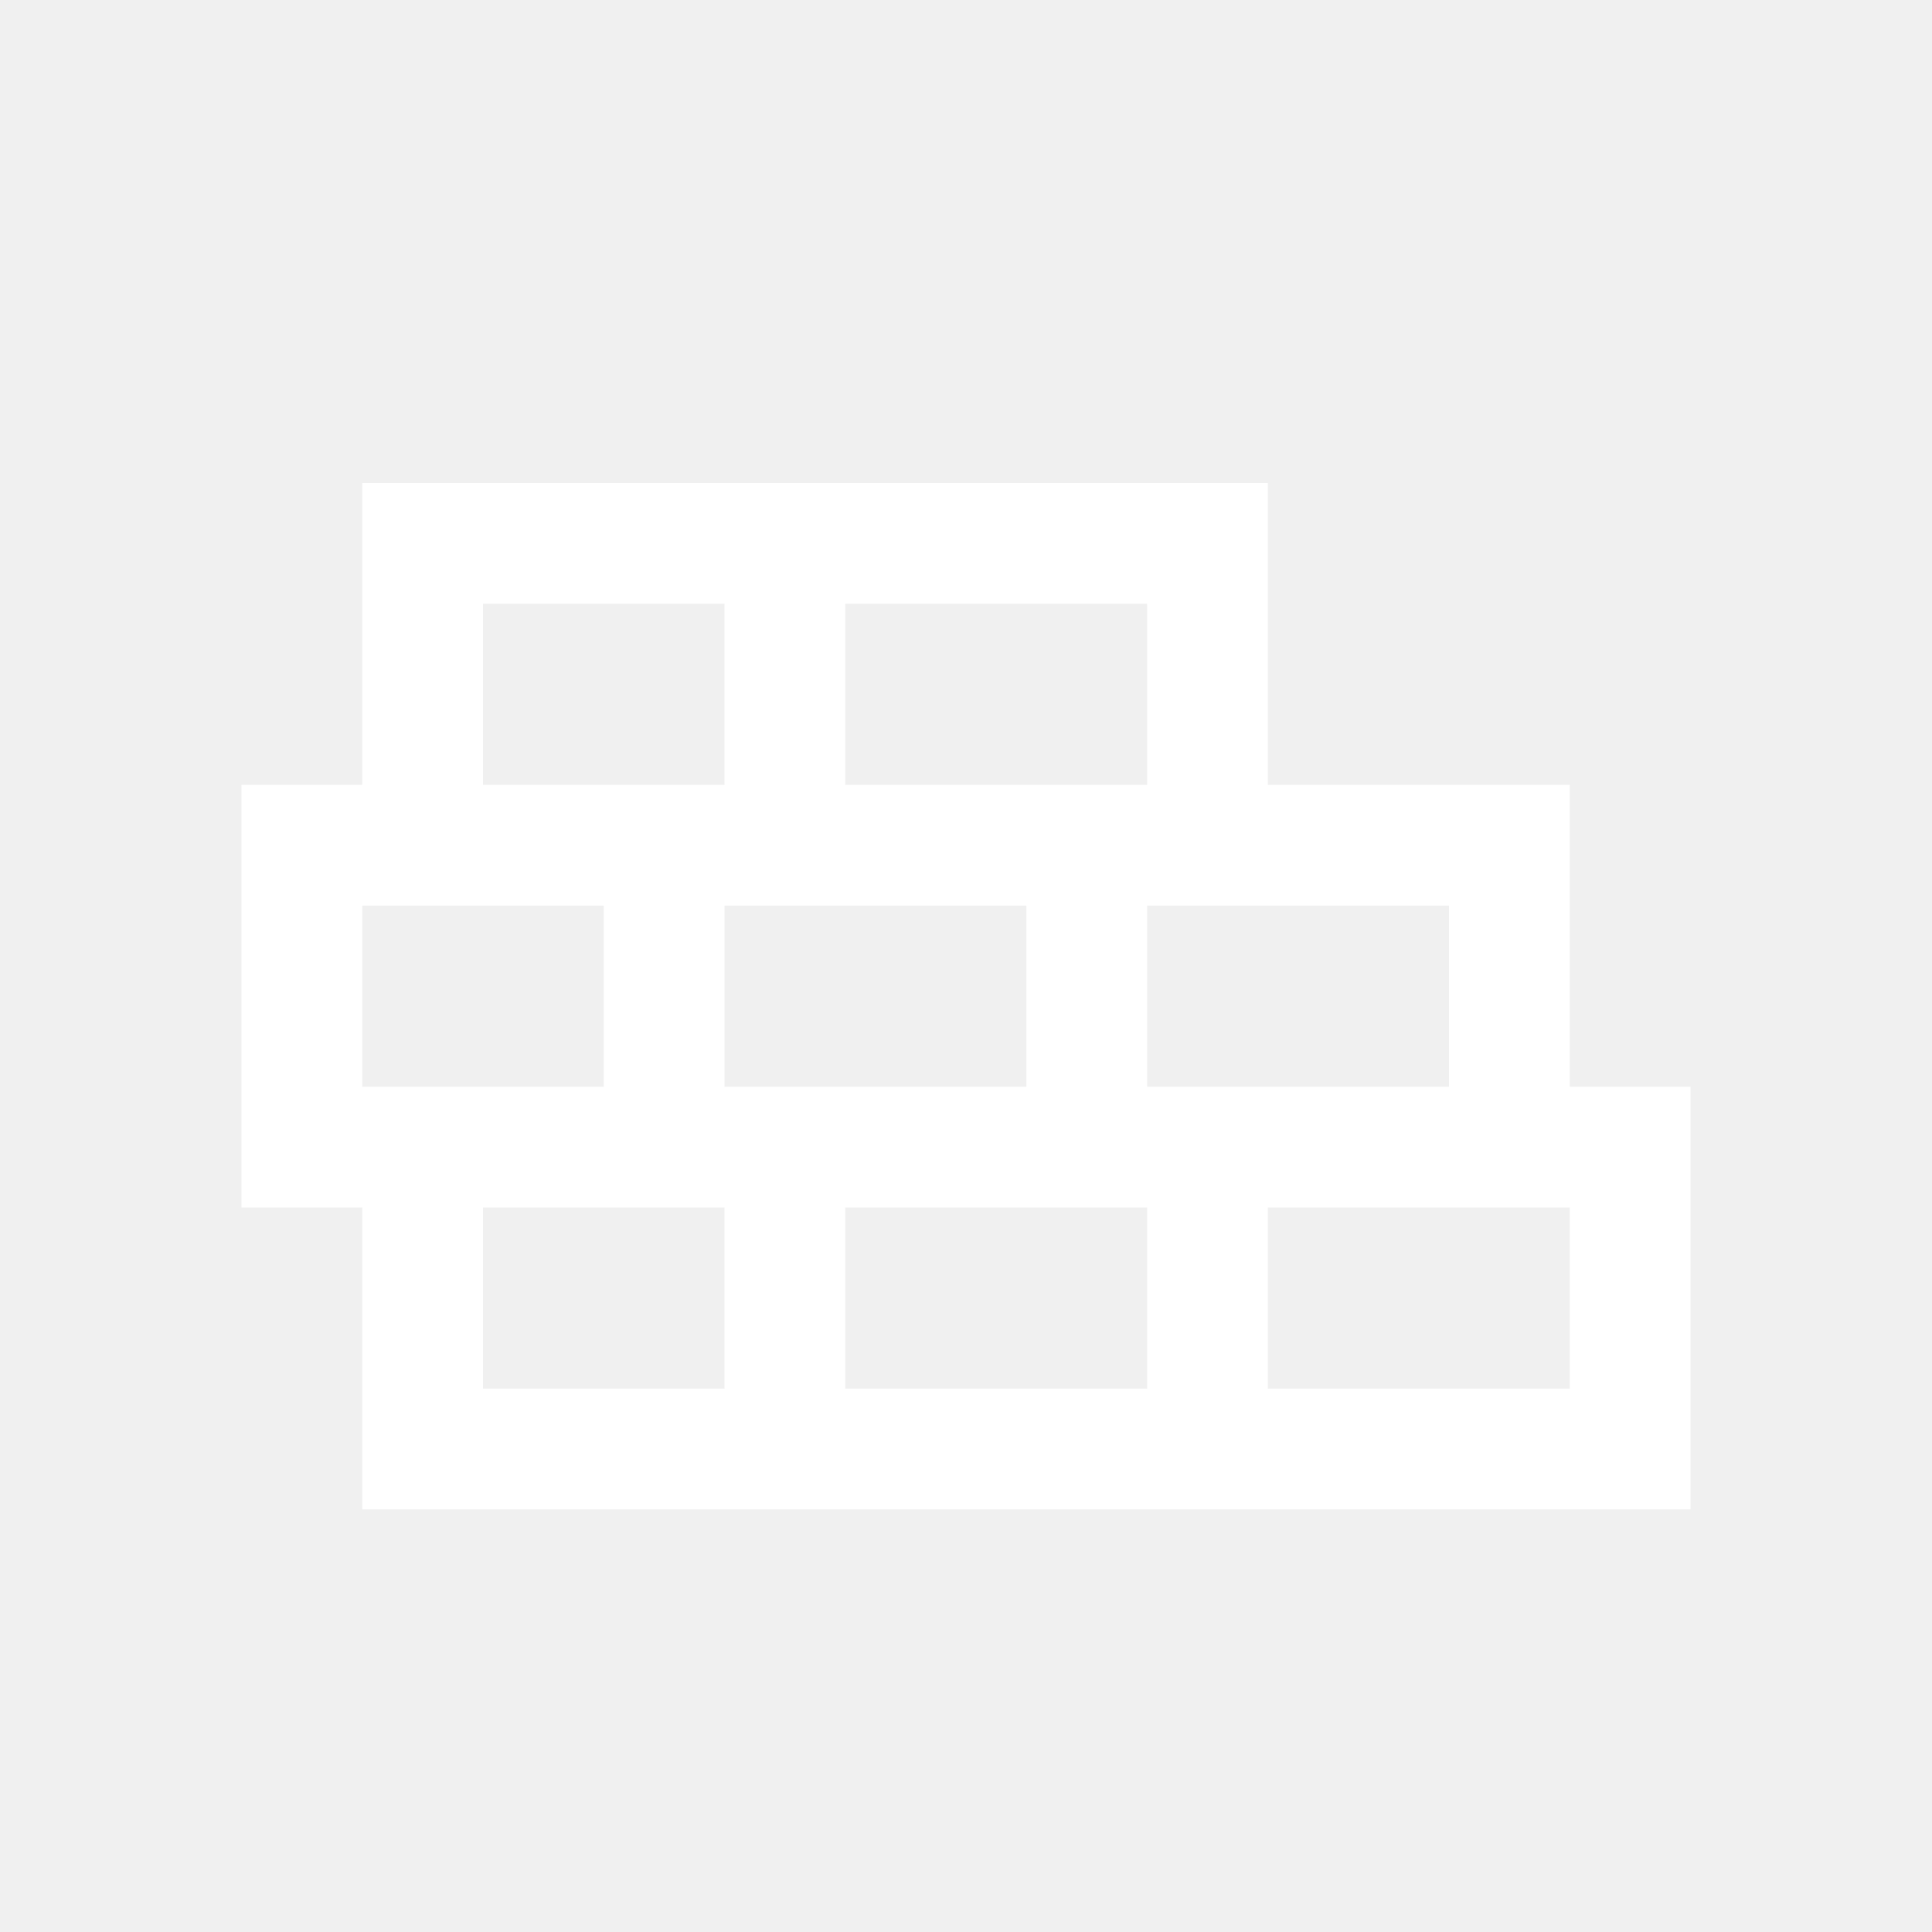
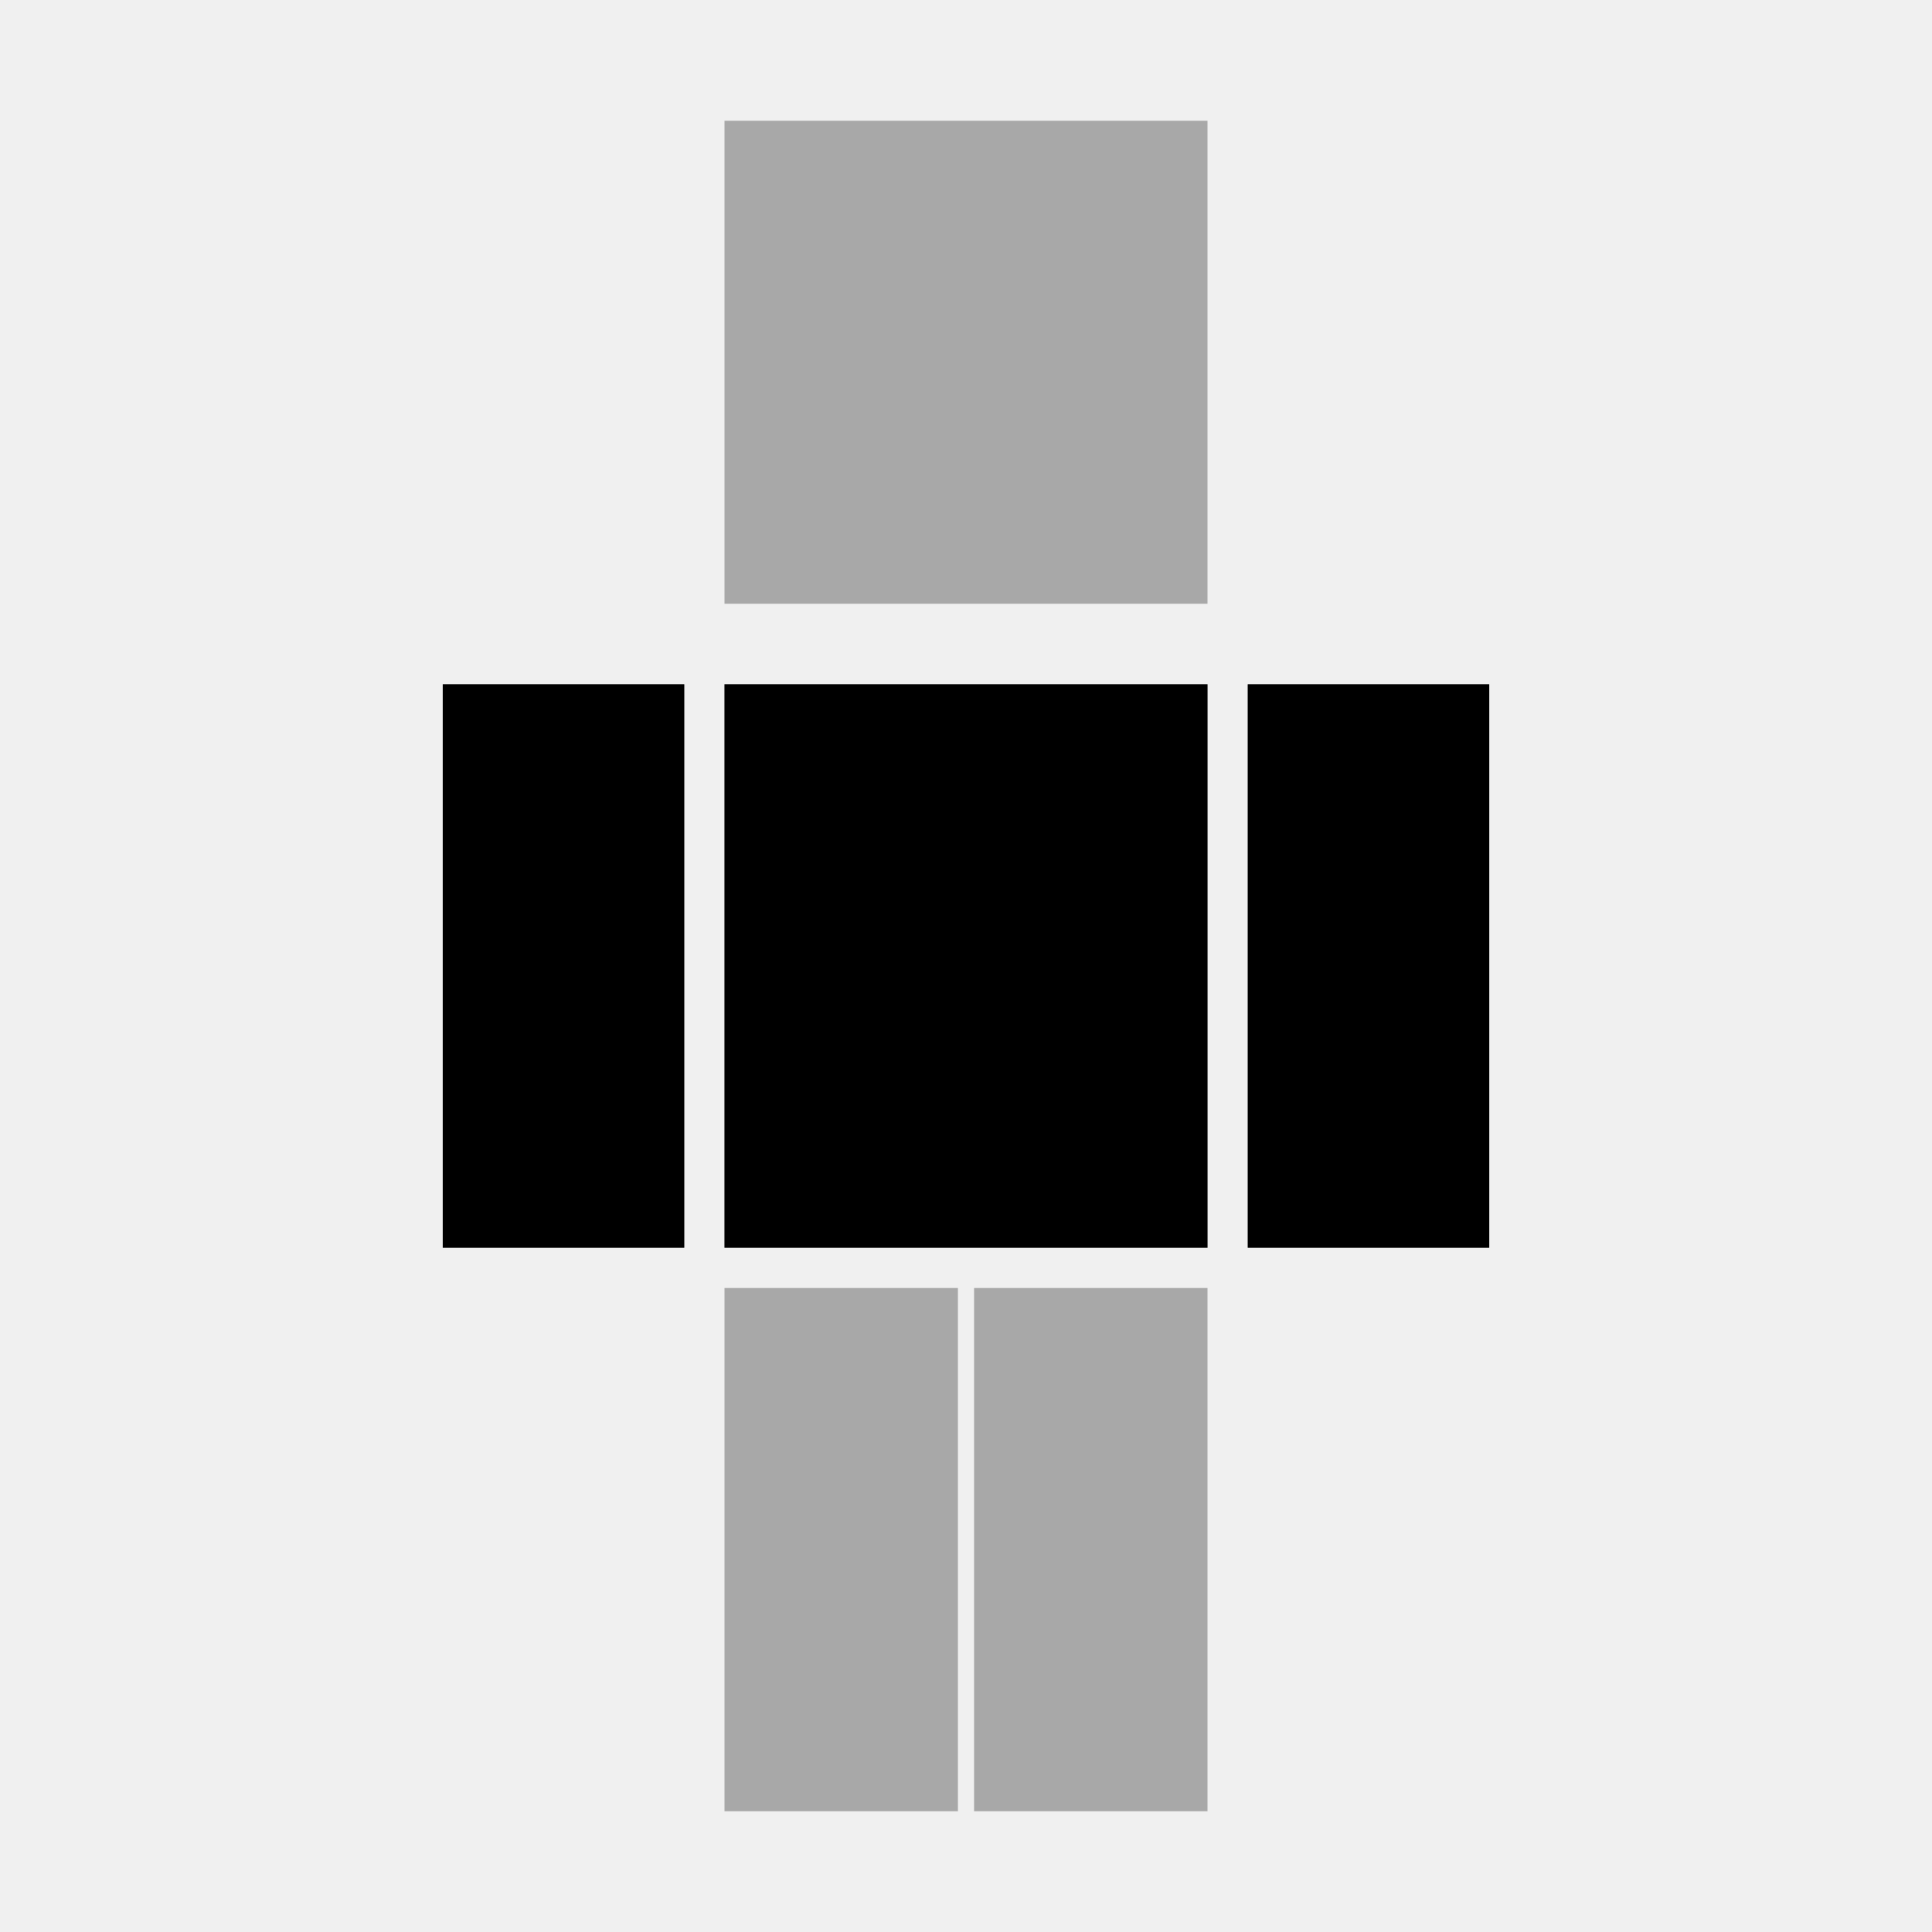
- <svg xmlns="http://www.w3.org/2000/svg" width="800px" height="800px" viewBox="0 0 24 24" fill="none">
-   <path fill-rule="evenodd" clip-rule="evenodd" d="M19.5 17.25L15.75 17.25L15.75 15L19.5 15L19.5 17.25ZM19.5 13.5L19.5 9.75L15.75 9.75L15.75 6L10.5 6L9 6L4.5 6L4.5 9.75L3 9.75L3 15L4.5 15L4.5 18.75L9 18.75L10.5 18.75L14.25 18.75L15.75 18.75L21 18.75L21 13.5L19.5 13.5ZM18 13.5L18 11.25L15.75 11.25L14.25 11.25L14.25 13.5L15.75 13.5L18 13.5ZM14.25 15L12.75 15L10.5 15L10.5 17.25L14.25 17.25L14.25 15ZM12.75 11.25L12.75 13.5L9 13.5L9 11.25L10.5 11.25L12.75 11.25ZM9 15L9 17.25L6 17.25L6 15L9 15ZM14.25 7.5L10.5 7.5L10.5 9.75L14.25 9.75L14.25 7.5ZM4.5 11.25L4.5 13.5L7.5 13.5L7.5 11.25L4.5 11.25ZM6 9.75L9 9.75L9 7.5L6 7.5L6 9.75Z" fill="#ffffff" />
+ <svg xmlns="http://www.w3.org/2000/svg" viewBox="0 0 24 24" width="24" height="24">
+   <rect x="9" y="1.5" width="6" height="6" fill="currentColor" opacity="0.3" />
+   <rect x="9" y="8.5" width="6" height="7" fill="currentColor" opacity="0.3" />
+   <rect x="5.5" y="8.5" width="3" height="7" fill="currentColor" opacity="0.3" />
+   <rect x="15.5" y="8.5" width="3" height="7" fill="currentColor" opacity="0.3" />
+   <rect x="9" y="16" width="2.9" height="6.5" fill="currentColor" opacity="0.3" />
+   <rect x="12.1" y="16" width="2.9" height="6.5" fill="currentColor" opacity="0.3" />
+   <rect x="9" y="8.5" width="6" height="7" fill="currentColor" />
+   <rect x="5.5" y="8.5" width="3" height="7" fill="currentColor" />
+   <rect x="15.5" y="8.5" width="3" height="7" fill="currentColor" />
</svg>
